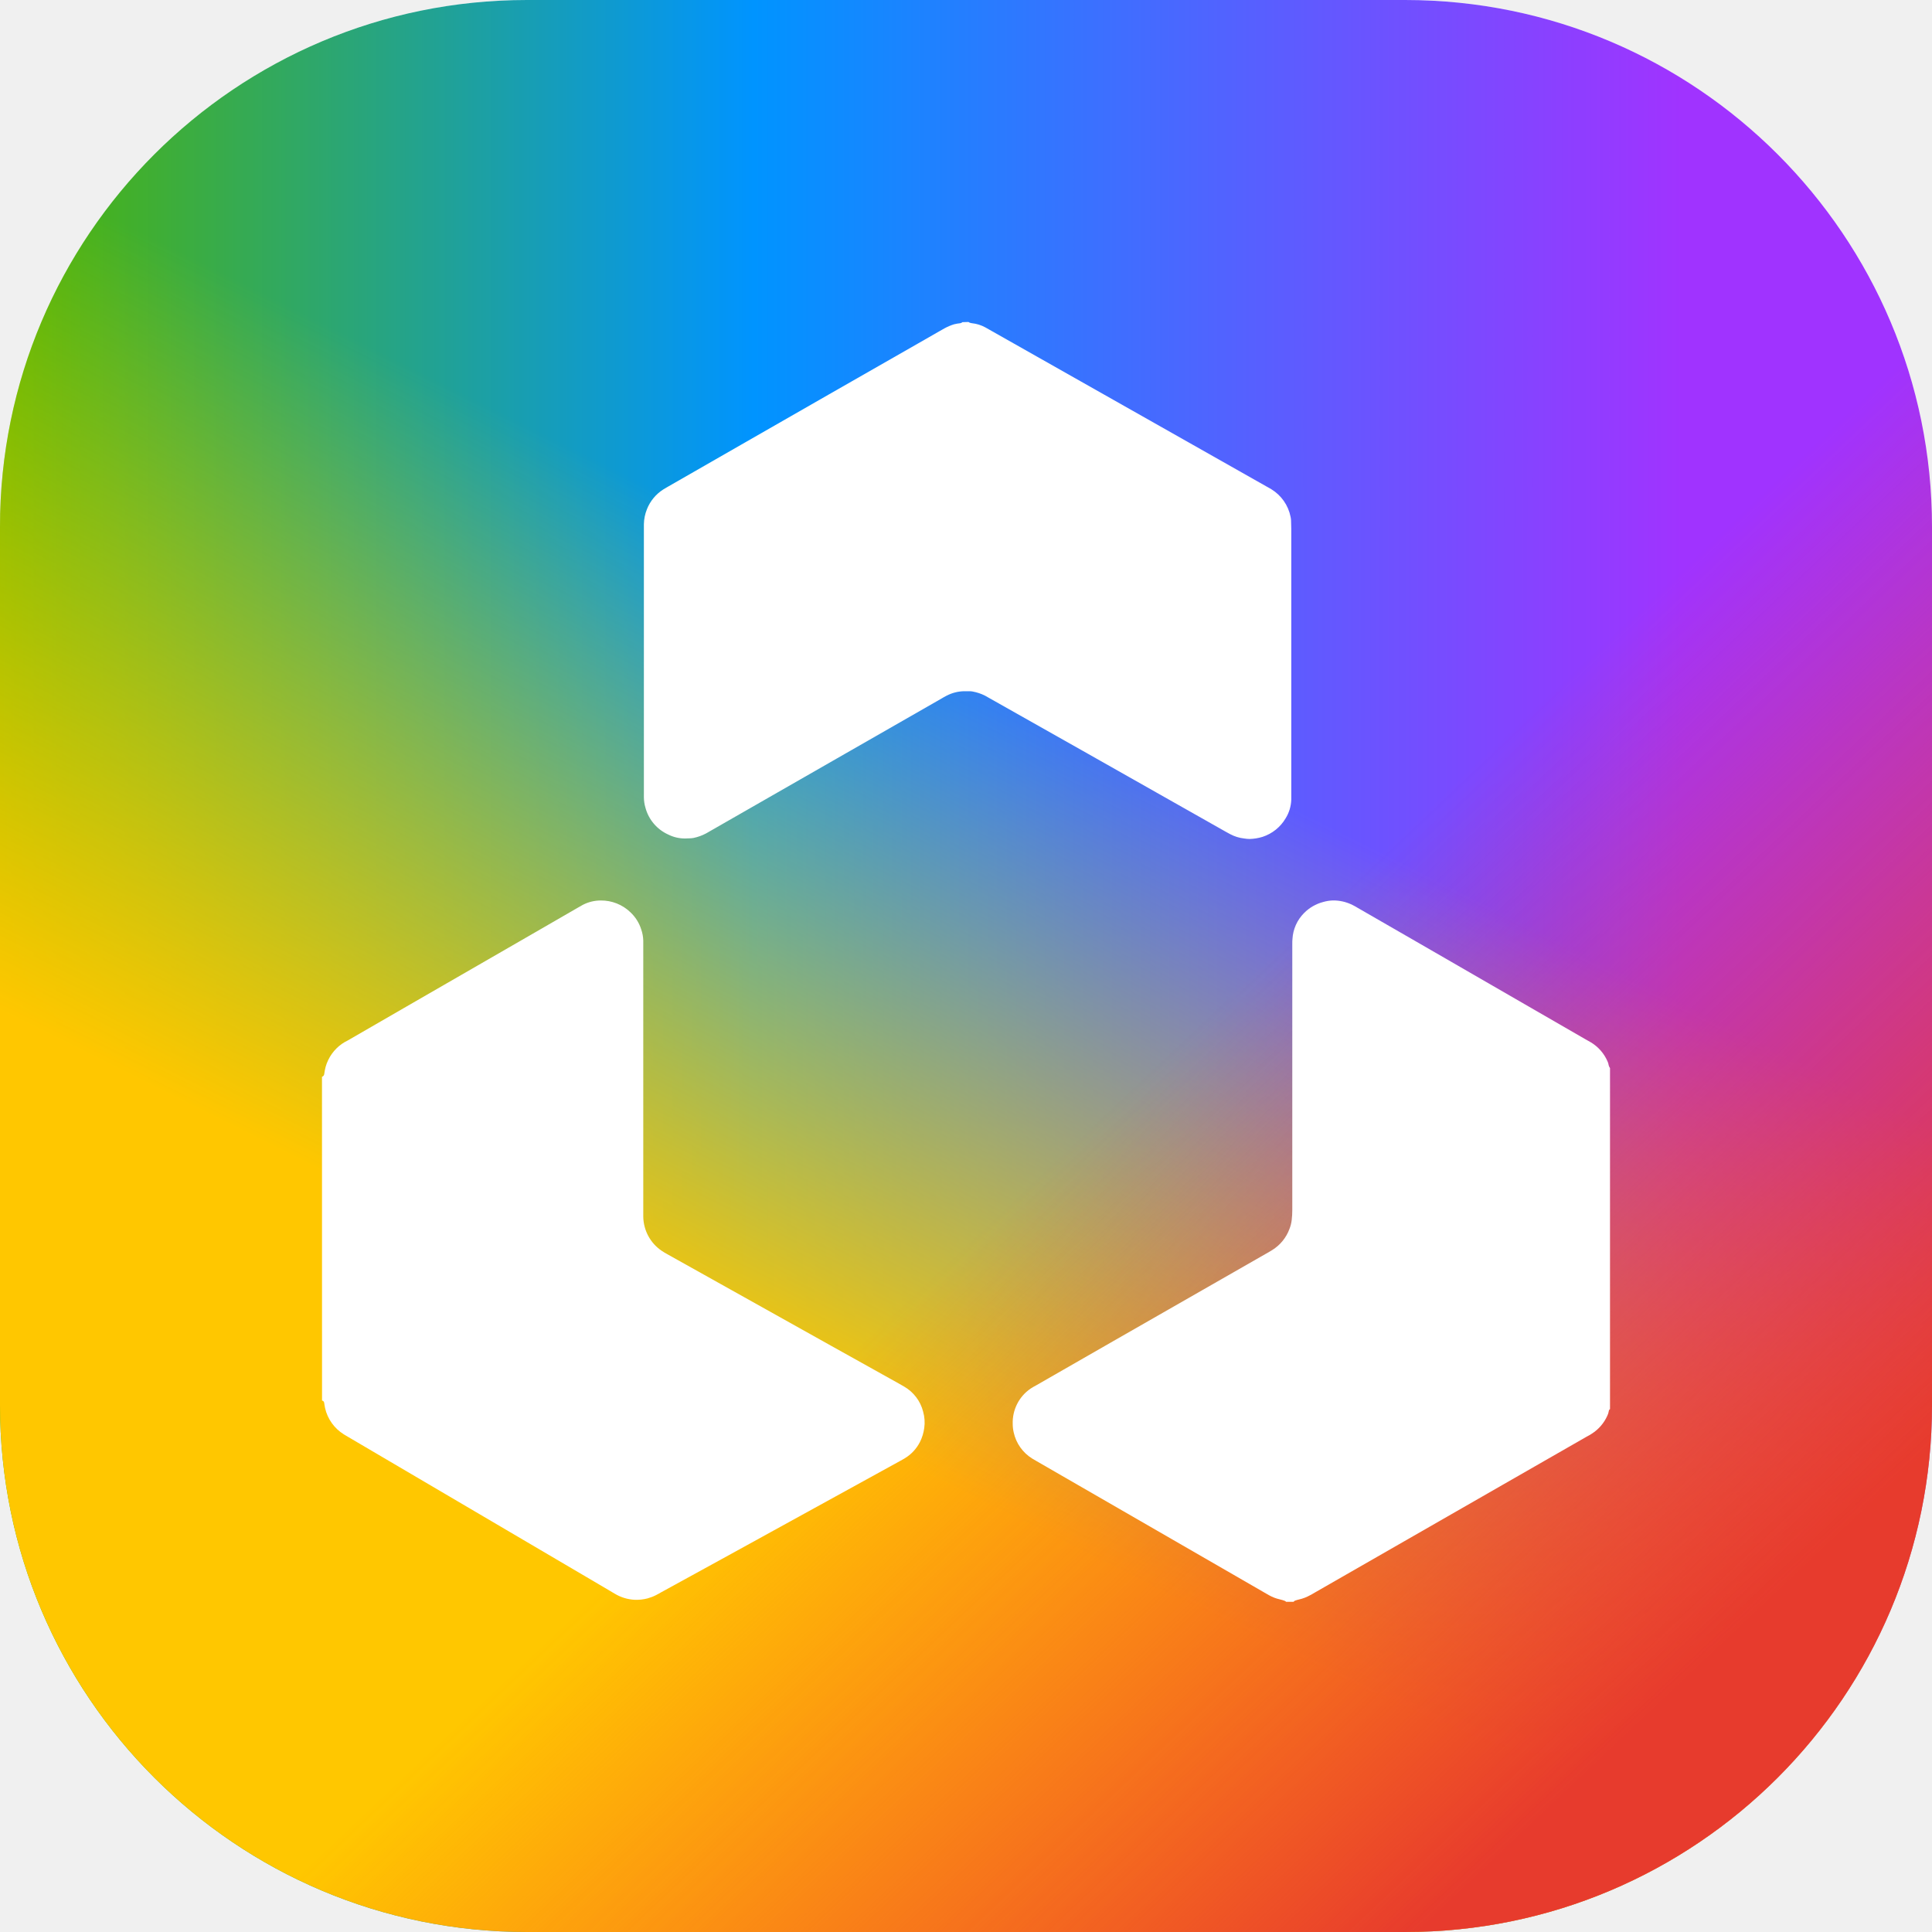
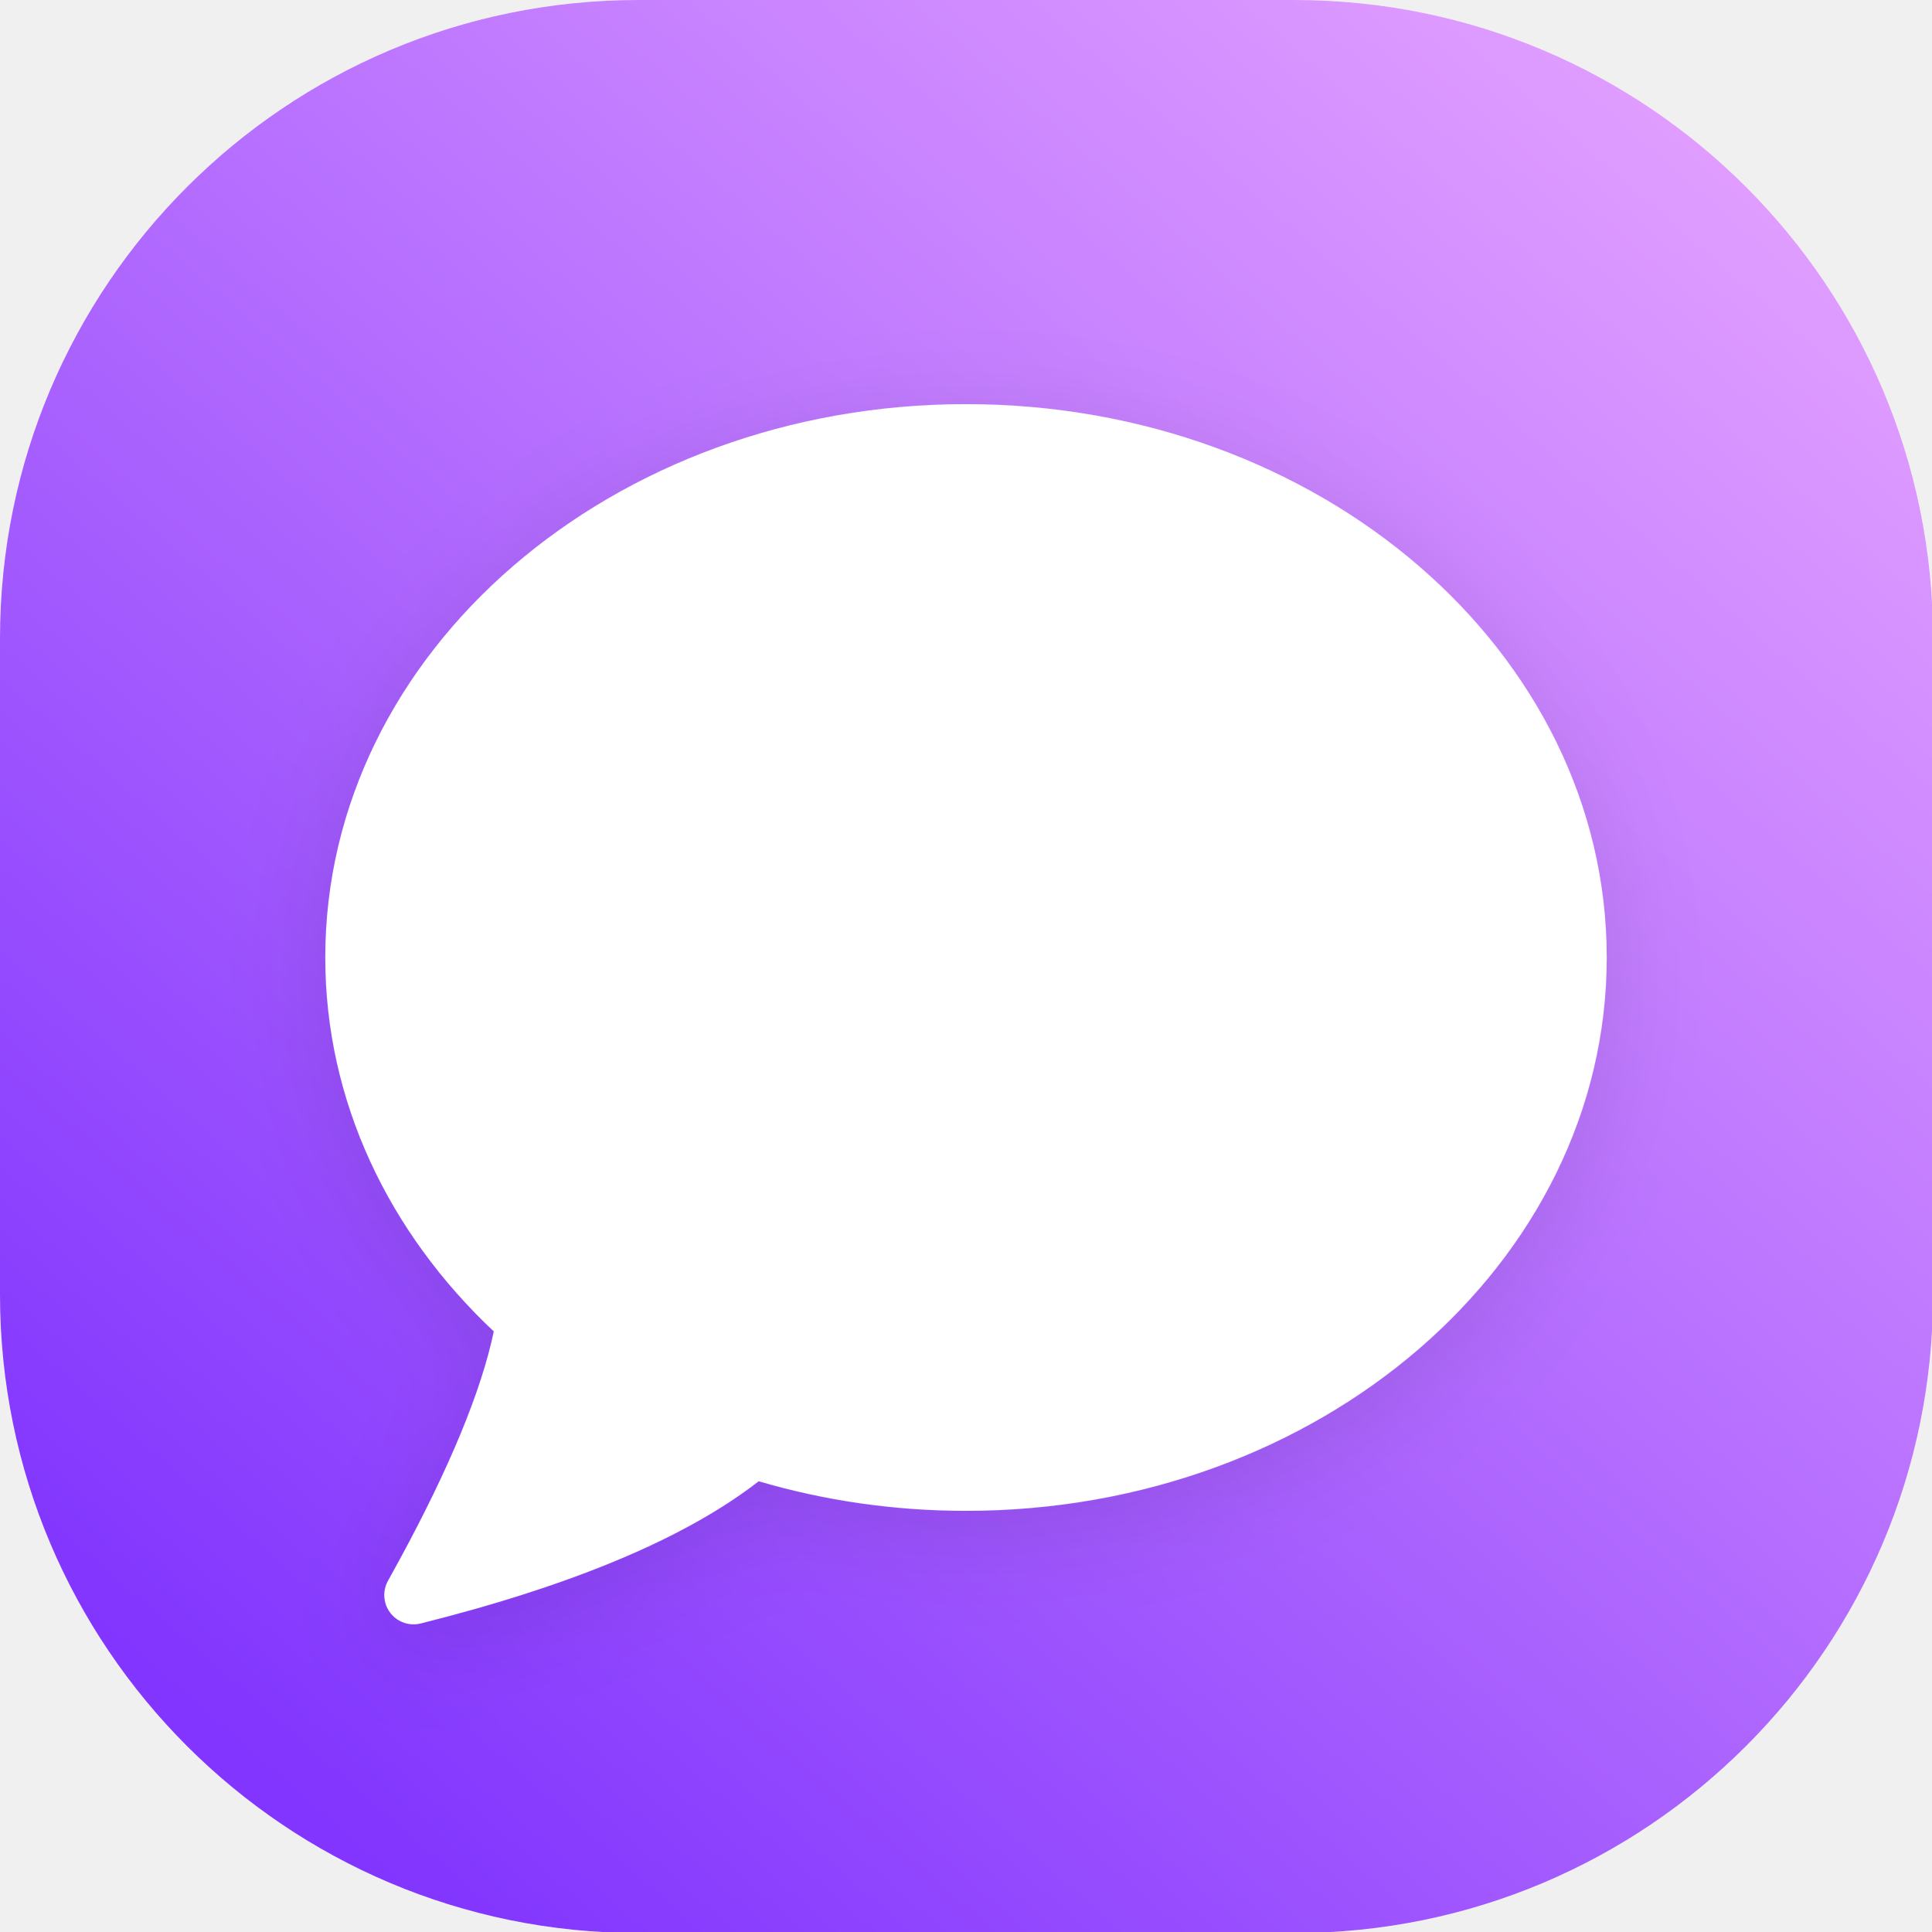
- <svg xmlns="http://www.w3.org/2000/svg" width="44" height="44" viewBox="0 0 44 44" fill="none">
-   <rect width="44" height="44" rx="12" fill="white" />
-   <rect width="44" height="44" rx="12" fill="url(#paint0_linear_54753_25521)" />
-   <rect width="44" height="44" rx="12" fill="url(#paint1_linear_54753_25521)" />
-   <rect width="44" height="44" rx="12" fill="url(#paint2_linear_54753_25521)" />
-   <path d="M22.056 7.333C22.072 7.345 22.089 7.352 22.108 7.356C22.117 7.356 22.126 7.36 22.136 7.361C22.243 7.372 22.347 7.405 22.442 7.457C22.471 7.472 22.499 7.489 22.527 7.505L24.621 8.69L27.069 10.075C27.662 10.409 28.253 10.744 28.845 11.08C28.882 11.101 28.919 11.12 28.954 11.142C29.181 11.281 29.34 11.508 29.392 11.77C29.398 11.797 29.402 11.825 29.403 11.853C29.403 11.919 29.408 11.984 29.408 12.05V14.878C29.408 15.932 29.408 16.987 29.408 18.042C29.408 18.099 29.408 18.155 29.408 18.211C29.403 18.362 29.359 18.509 29.279 18.637C29.161 18.837 28.974 18.987 28.753 19.059C28.659 19.088 28.561 19.104 28.462 19.107C28.42 19.107 28.378 19.103 28.336 19.096C28.224 19.084 28.115 19.05 28.016 18.997C27.982 18.98 27.949 18.961 27.917 18.943L24.771 17.163L22.541 15.904L22.431 15.842C22.343 15.798 22.249 15.767 22.152 15.749C22.13 15.745 22.106 15.742 22.083 15.742C22.045 15.742 22.008 15.742 21.97 15.742C21.824 15.742 21.681 15.779 21.552 15.847C21.514 15.866 21.478 15.888 21.442 15.909C20.648 16.363 19.855 16.818 19.062 17.272L16.205 18.909C16.165 18.933 16.124 18.956 16.083 18.979C15.992 19.028 15.895 19.063 15.793 19.084C15.775 19.088 15.756 19.09 15.738 19.091L15.598 19.096C15.466 19.096 15.336 19.065 15.218 19.006C14.962 18.89 14.771 18.665 14.699 18.393C14.676 18.317 14.665 18.237 14.664 18.157V12.051C14.664 12.013 14.664 11.976 14.664 11.939C14.666 11.821 14.69 11.705 14.734 11.596C14.807 11.412 14.936 11.255 15.104 11.148C15.135 11.128 15.168 11.11 15.2 11.091L16.884 10.125L18.886 8.978L20.91 7.821L21.411 7.534L21.521 7.472C21.588 7.436 21.658 7.407 21.73 7.385C21.776 7.374 21.823 7.365 21.87 7.361C21.888 7.358 21.905 7.349 21.919 7.337L22.056 7.333Z" fill="white" />
-   <path d="M7.333 24.523C7.361 24.515 7.382 24.49 7.384 24.461C7.391 24.405 7.402 24.35 7.416 24.296C7.477 24.082 7.61 23.895 7.793 23.769C7.831 23.743 7.873 23.719 7.913 23.7L9.192 22.961L12.043 21.317L13.151 20.677C13.191 20.654 13.233 20.63 13.274 20.607C13.4 20.542 13.539 20.508 13.681 20.508C13.932 20.505 14.175 20.601 14.356 20.775C14.47 20.882 14.555 21.015 14.602 21.163C14.632 21.248 14.648 21.336 14.65 21.425C14.65 21.477 14.65 21.529 14.65 21.58V27.53C14.65 27.59 14.65 27.651 14.65 27.712C14.656 28.022 14.811 28.311 15.068 28.485C15.11 28.515 15.156 28.54 15.2 28.565L16.415 29.244L18.919 30.644L20.47 31.509C20.511 31.532 20.552 31.555 20.592 31.579C20.806 31.703 20.962 31.907 21.023 32.147C21.058 32.269 21.067 32.397 21.049 32.522C21.034 32.634 21.001 32.742 20.95 32.843C20.872 32.994 20.755 33.121 20.61 33.209C20.57 33.234 20.528 33.256 20.487 33.279L16.433 35.509L15.053 36.266C15.016 36.286 14.983 36.308 14.942 36.327C14.88 36.359 14.814 36.384 14.746 36.403C14.65 36.428 14.552 36.438 14.453 36.434C14.293 36.426 14.137 36.378 14 36.295L13.576 36.045L7.939 32.731C7.903 32.711 7.87 32.69 7.831 32.667C7.614 32.532 7.459 32.316 7.403 32.067C7.393 32.026 7.39 31.983 7.382 31.942C7.378 31.923 7.365 31.908 7.347 31.901C7.343 31.899 7.339 31.898 7.334 31.897L7.333 24.523Z" fill="white" />
-   <path d="M29.291 36.48C29.281 36.471 29.27 36.463 29.257 36.457C29.222 36.444 29.186 36.434 29.149 36.425C29.062 36.406 28.979 36.374 28.901 36.33C28.855 36.305 28.811 36.279 28.767 36.253L26.684 35.051L23.602 33.273C23.569 33.255 23.537 33.236 23.505 33.216C23.292 33.083 23.141 32.87 23.087 32.625C23.072 32.561 23.064 32.495 23.064 32.43C23.053 32.109 23.207 31.804 23.472 31.624C23.511 31.598 23.551 31.575 23.592 31.554L25.349 30.546L27.718 29.19L28.829 28.554C28.878 28.526 28.927 28.499 28.974 28.469C29.155 28.357 29.294 28.187 29.367 27.987C29.393 27.922 29.41 27.853 29.418 27.783C29.427 27.709 29.431 27.634 29.431 27.559C29.431 27.291 29.431 27.024 29.431 26.757C29.431 25.05 29.431 23.344 29.431 21.638C29.431 21.59 29.431 21.544 29.431 21.499C29.431 21.453 29.431 21.423 29.435 21.386C29.447 21.163 29.541 20.952 29.699 20.794C29.818 20.673 29.968 20.586 30.132 20.543C30.204 20.522 30.278 20.51 30.353 20.507C30.509 20.505 30.663 20.54 30.801 20.61C30.839 20.628 30.876 20.649 30.912 20.671L32.325 21.485L34.81 22.92L36.113 23.672C36.154 23.695 36.195 23.718 36.235 23.741C36.401 23.842 36.531 23.991 36.609 24.169C36.623 24.198 36.633 24.23 36.637 24.262C36.643 24.285 36.653 24.306 36.667 24.325V32.091C36.651 32.101 36.641 32.118 36.639 32.137C36.633 32.174 36.622 32.211 36.605 32.244C36.529 32.412 36.406 32.554 36.251 32.652C36.212 32.678 36.17 32.701 36.13 32.722L34.215 33.82L29.945 36.269C29.909 36.29 29.875 36.311 29.835 36.331C29.757 36.374 29.674 36.407 29.587 36.426C29.555 36.433 29.523 36.443 29.492 36.454C29.479 36.459 29.468 36.468 29.461 36.48H29.291Z" fill="white" />
+ <svg xmlns="http://www.w3.org/2000/svg" width="196" height="196" viewBox="0 0 196 196" fill="none">
+   <g clip-path="url(#clip0_56880_7731)">
+     <rect width="196.105" height="196.105" rx="64.764" fill="white" />
+     <rect width="196.105" height="196.105" rx="64.764" fill="url(#paint0_linear_56880_7731)" />
+     <g filter="url(#filter0_d_56880_7731)">
+       <path d="M98 41C133.899 41 163 66.133 163 97.136C163 128.14 133.899 153.273 98 153.273C90.64 153.273 83.566 152.216 76.969 150.269C69.598 156.002 58.166 160.815 42.675 164.701C41.942 164.884 41.166 164.782 40.506 164.413C39.074 163.614 38.561 161.805 39.36 160.373L40.468 158.361C45.613 148.896 48.822 141.133 50.097 135.073C39.477 125.084 33 111.763 33 97.136C33 66.133 62.102 41 98 41Z" fill="white" />
+     </g>
+   </g>
  <defs>
-     <linearGradient id="paint0_linear_54753_25521" x1="44" y1="25.667" x2="-1.13278e-06" y2="25.667" gradientUnits="userSpaceOnUse">
-       <stop offset="0.13" stop-color="#A033FF" />
-       <stop offset="0.61" stop-color="#0094FF" />
-       <stop offset="1" stop-color="#4FB500" />
+     <filter id="filter0_d_56880_7731" x="23" y="33" width="150" height="143.79" filterUnits="userSpaceOnUse" color-interpolation-filters="sRGB">
+       <feFlood flood-opacity="0" result="BackgroundImageFix" />
+       <feColorMatrix in="SourceAlpha" type="matrix" values="0 0 0 0 0 0 0 0 0 0 0 0 0 0 0 0 0 0 127 0" result="hardAlpha" />
+       <feOffset dy="2" />
+       <feGaussianBlur stdDeviation="5" />
+       <feComposite in2="hardAlpha" operator="out" />
+       <feColorMatrix type="matrix" values="0 0 0 0 0 0 0 0 0 0 0 0 0 0 0 0 0 0 0.1 0" />
+       <feBlend mode="normal" in2="BackgroundImageFix" result="effect1_dropShadow_56880_7731" />
+       <feBlend mode="normal" in="SourceGraphic" in2="effect1_dropShadow_56880_7731" result="shape" />
+     </filter>
+     <linearGradient id="paint0_linear_56880_7731" x1="26.5" y1="180" x2="184" y2="-3.60733e-06" gradientUnits="userSpaceOnUse">
+       <stop stop-color="#8135FE" />
+       <stop offset="1" stop-color="#E8A6FF" />
    </linearGradient>
-     <linearGradient id="paint1_linear_54753_25521" x1="20.167" y1="13.75" x2="6.417" y2="41.25" gradientUnits="userSpaceOnUse">
-       <stop stop-color="#FFD600" stop-opacity="0" />
-       <stop offset="0.563" stop-color="#FFC700" />
-     </linearGradient>
-     <linearGradient id="paint2_linear_54753_25521" x1="23.833" y1="25.667" x2="39.417" y2="42.167" gradientUnits="userSpaceOnUse">
-       <stop offset="0.03" stop-color="#FF3B30" stop-opacity="0" />
-       <stop offset="0.843" stop-color="#E73B2D" />
-     </linearGradient>
+     <clipPath id="clip0_56880_7731">
+       <rect width="196" height="196" fill="white" />
+     </clipPath>
  </defs>
</svg>
